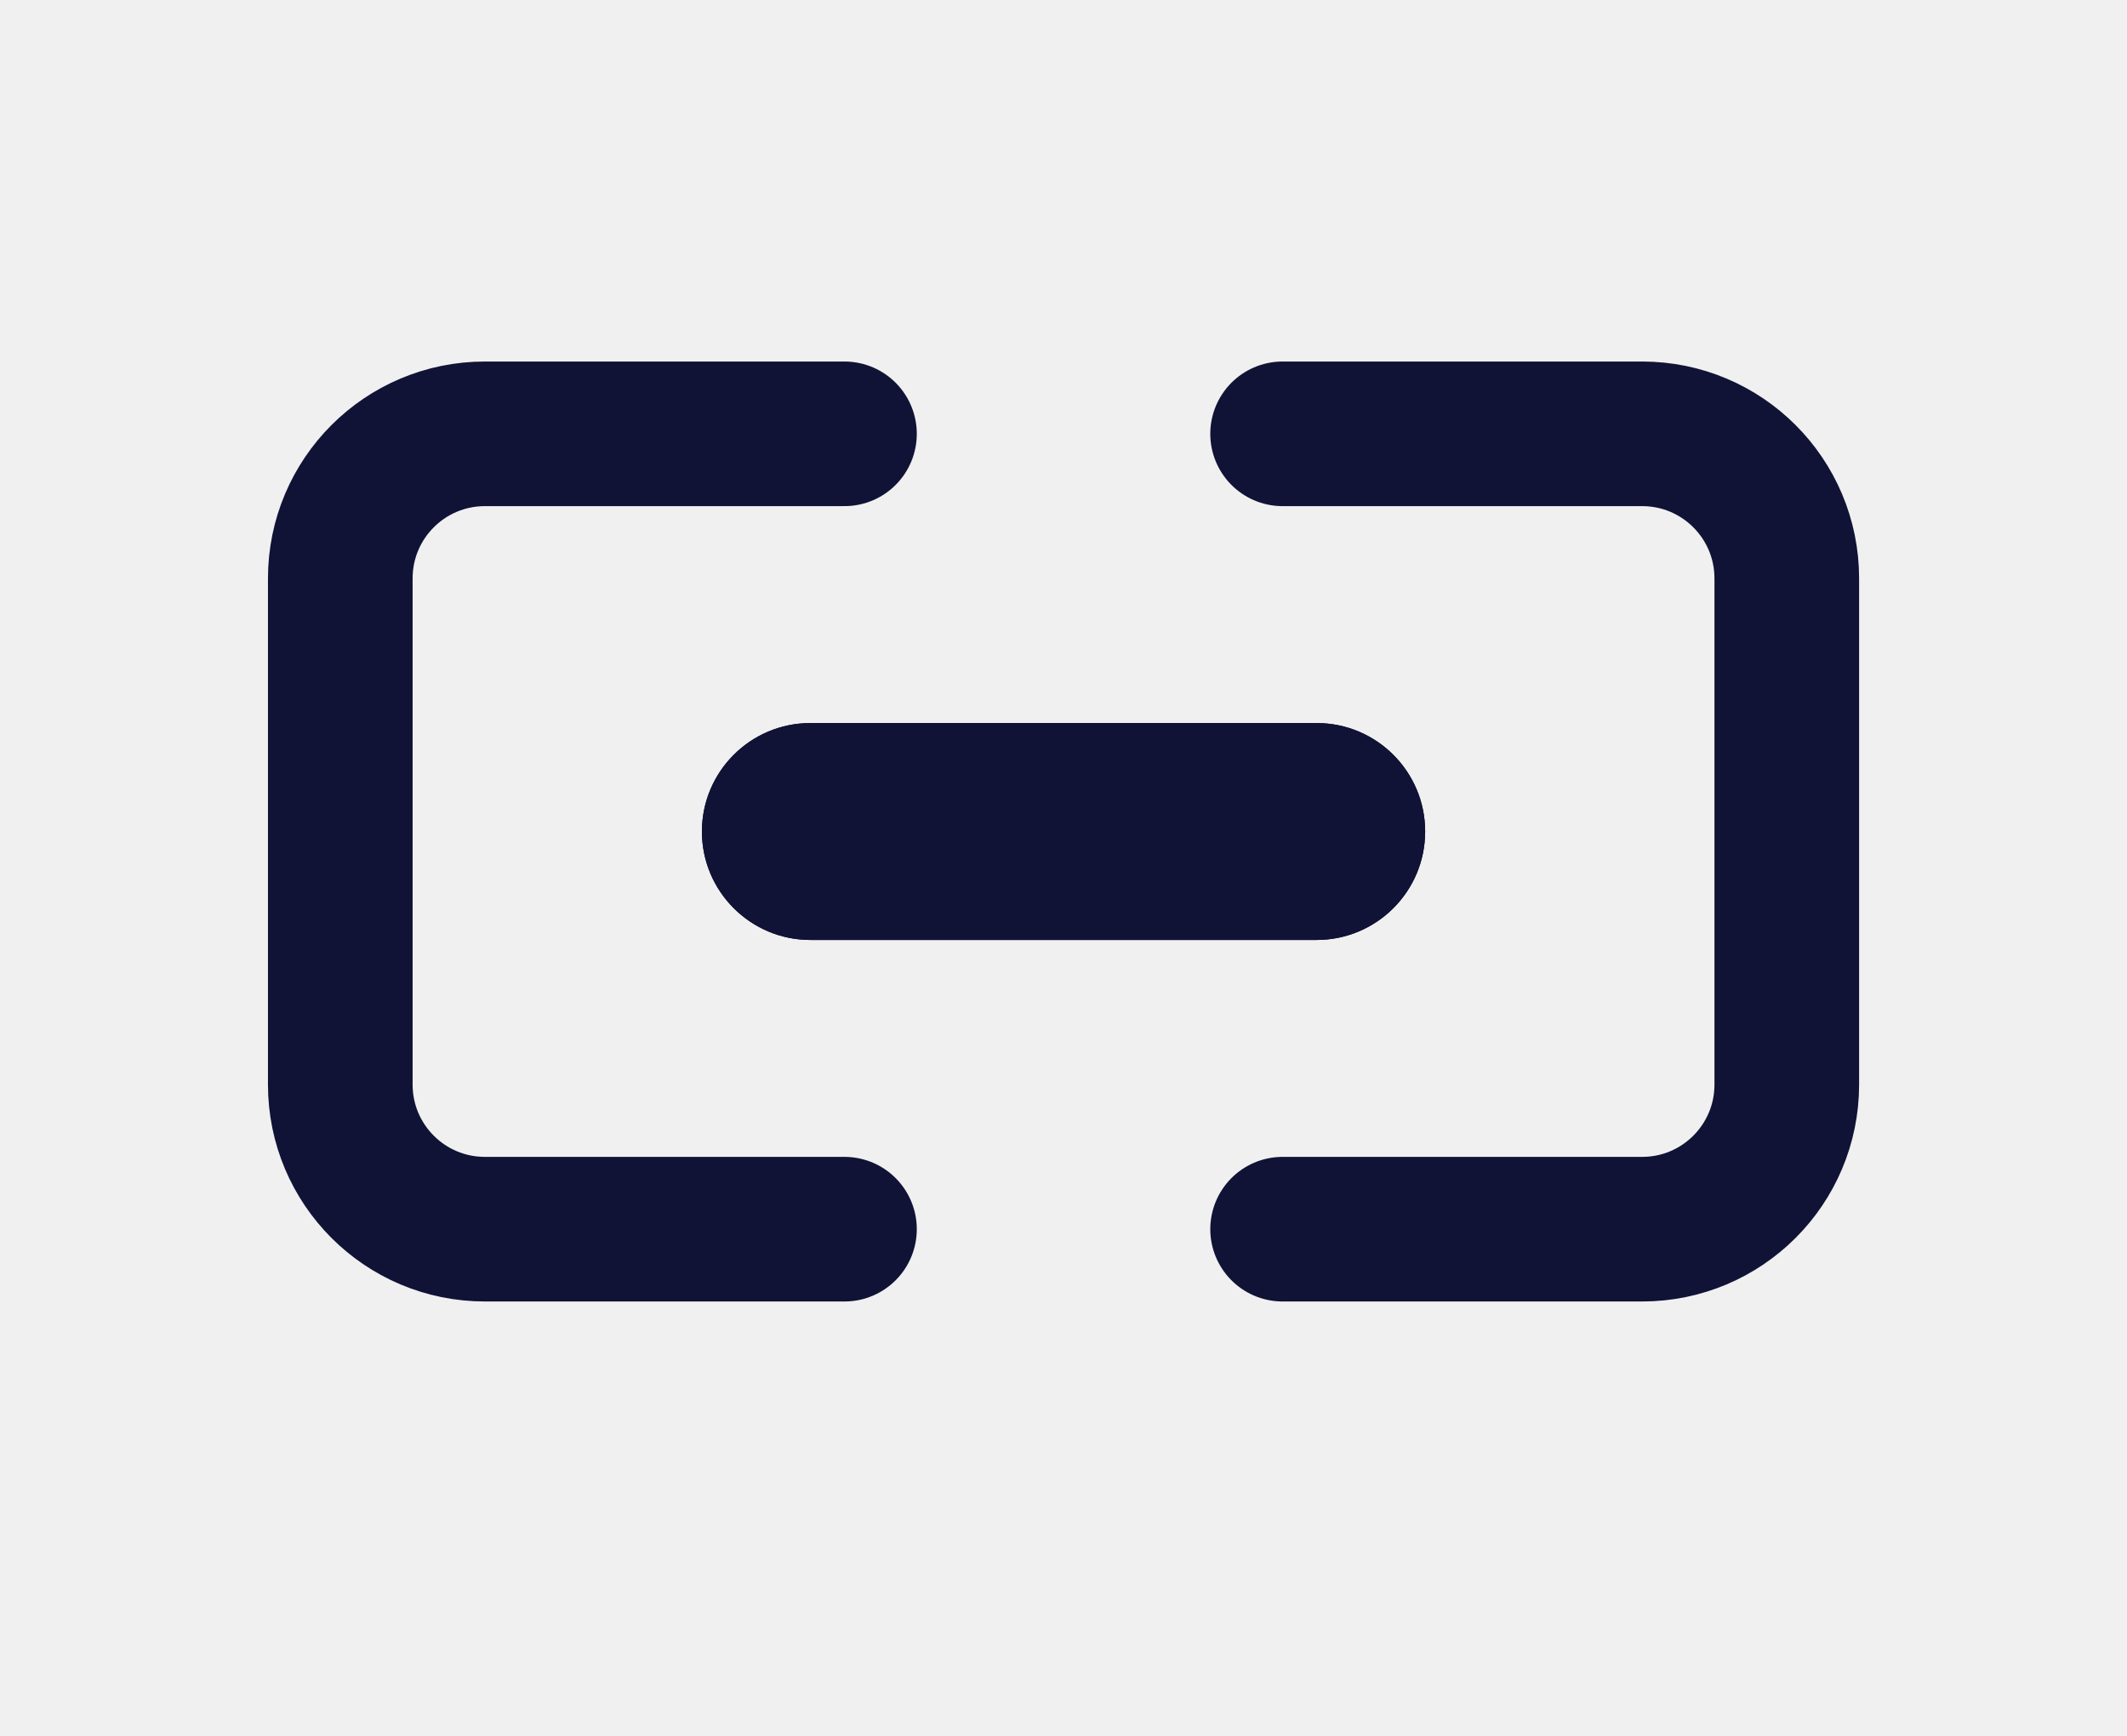
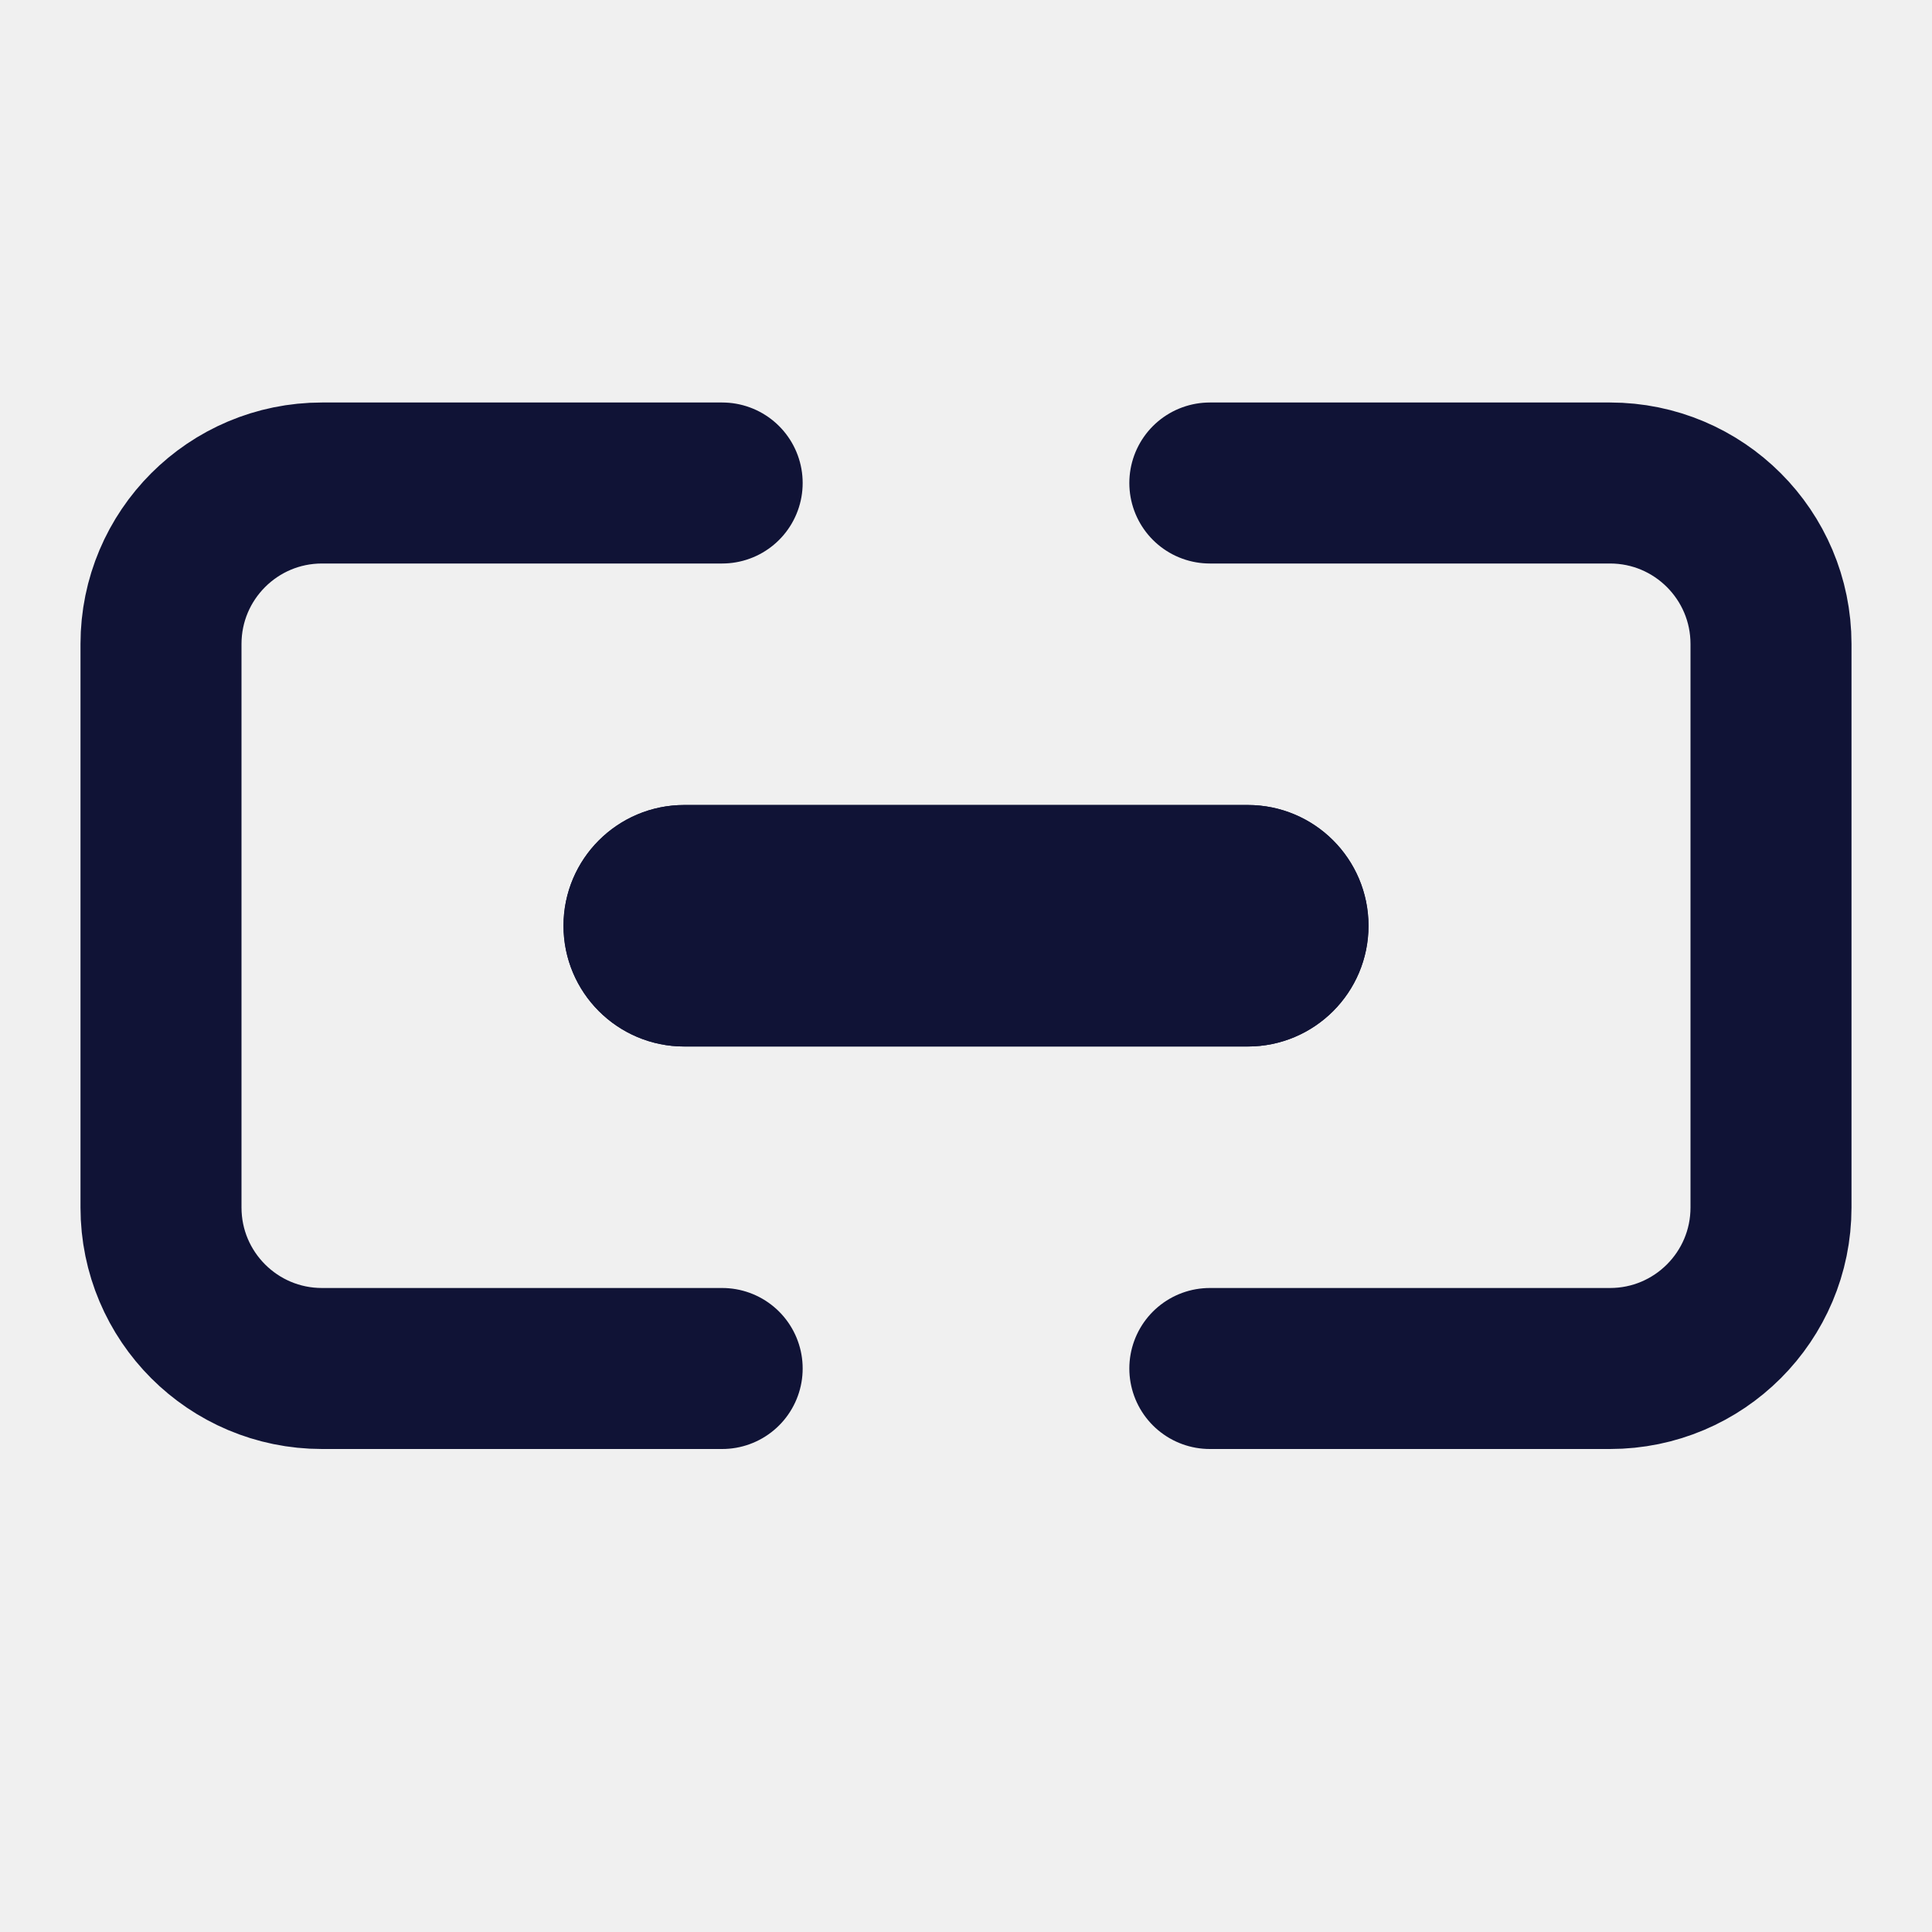
- <svg xmlns="http://www.w3.org/2000/svg" xmlns:xlink="http://www.w3.org/1999/xlink" width="29.409" height="24" viewBox="0 0 29.409 24">
-   <defs>
-     <path id="path-4" fill-rule="evenodd" d="M11.205 10h7c.828 0 1.5.672 1.5 1.5s-.672 1.5-1.5 1.5h-7c-.828 0-1.5-.672-1.5-1.5s.672-1.5 1.5-1.5z" />
-     <mask id="mask-5" x="0" y="0" maskContentUnits="userSpaceOnUse" maskUnits="userSpaceOnUse">
-       <rect width="29.409" height="24" x="0" y="0" fill="black" />
-       <use fill="white" xlink:href="#path-4" />
-     </mask>
-   </defs>
-   <g>
-     <rect width="24" height="24" x="2.705" y="0" fill="none" rx="0" ry="0" />
-     <path fill="none" stroke="rgb(16,19,54)" stroke-linecap="round" stroke-linejoin="miter" stroke-width="2" d="M17.734 17h4.971c1.105 0 2-.895 2-2V8c0-1.105-.895-2-2-2h-4.971" />
-     <path fill="none" stroke="rgb(16,19,54)" stroke-linecap="round" stroke-linejoin="miter" stroke-width="2" d="M11.676 17H6.705c-1.105 0-2-.895-2-2V8c0-1.105.895-2 2-2h4.971" />
-     <g>
-       <use fill="rgb(16,19,54)" xlink:href="#path-4" />
-       <use fill-opacity="0" stroke="rgb(16,19,54)" stroke-linecap="butt" stroke-linejoin="miter" stroke-width="2" mask="url(#mask-5)" xlink:href="#path-4" />
-     </g>
+ <svg xmlns="http://www.w3.org/2000/svg" id="Group_3_Copy" data-name="Group 3 Copy" width="24" height="24" viewBox="0 0 24 24">
+   <rect id="Rectangle_Copy" data-name="Rectangle Copy" width="24" height="24" fill="none" />
+   <path id="Rectangle" d="M0,11H4.971a2,2,0,0,0,2-2V2a2,2,0,0,0-2-2H0" transform="translate(15.029 6)" fill="none" stroke="#101336" stroke-linecap="round" stroke-miterlimit="10" stroke-width="2" />
+   <path id="Rectangle_Copy_7" data-name="Rectangle Copy 7" d="M0,11H-4.971a2,2,0,0,1-2-2V2a2,2,0,0,1,2-2H0" transform="translate(8.971 6)" fill="none" stroke="#101336" stroke-linecap="round" stroke-miterlimit="10" stroke-width="2" />
+   <g id="Rectangle-2" data-name="Rectangle" transform="translate(7 10)" fill="#101336" stroke="#101336" stroke-miterlimit="10" stroke-width="1">
+     <rect width="10" height="3" rx="1.5" stroke="none" />
+     <rect x="0.5" y="0.5" width="9" height="2" rx="1" fill="none" />
  </g>
</svg>
